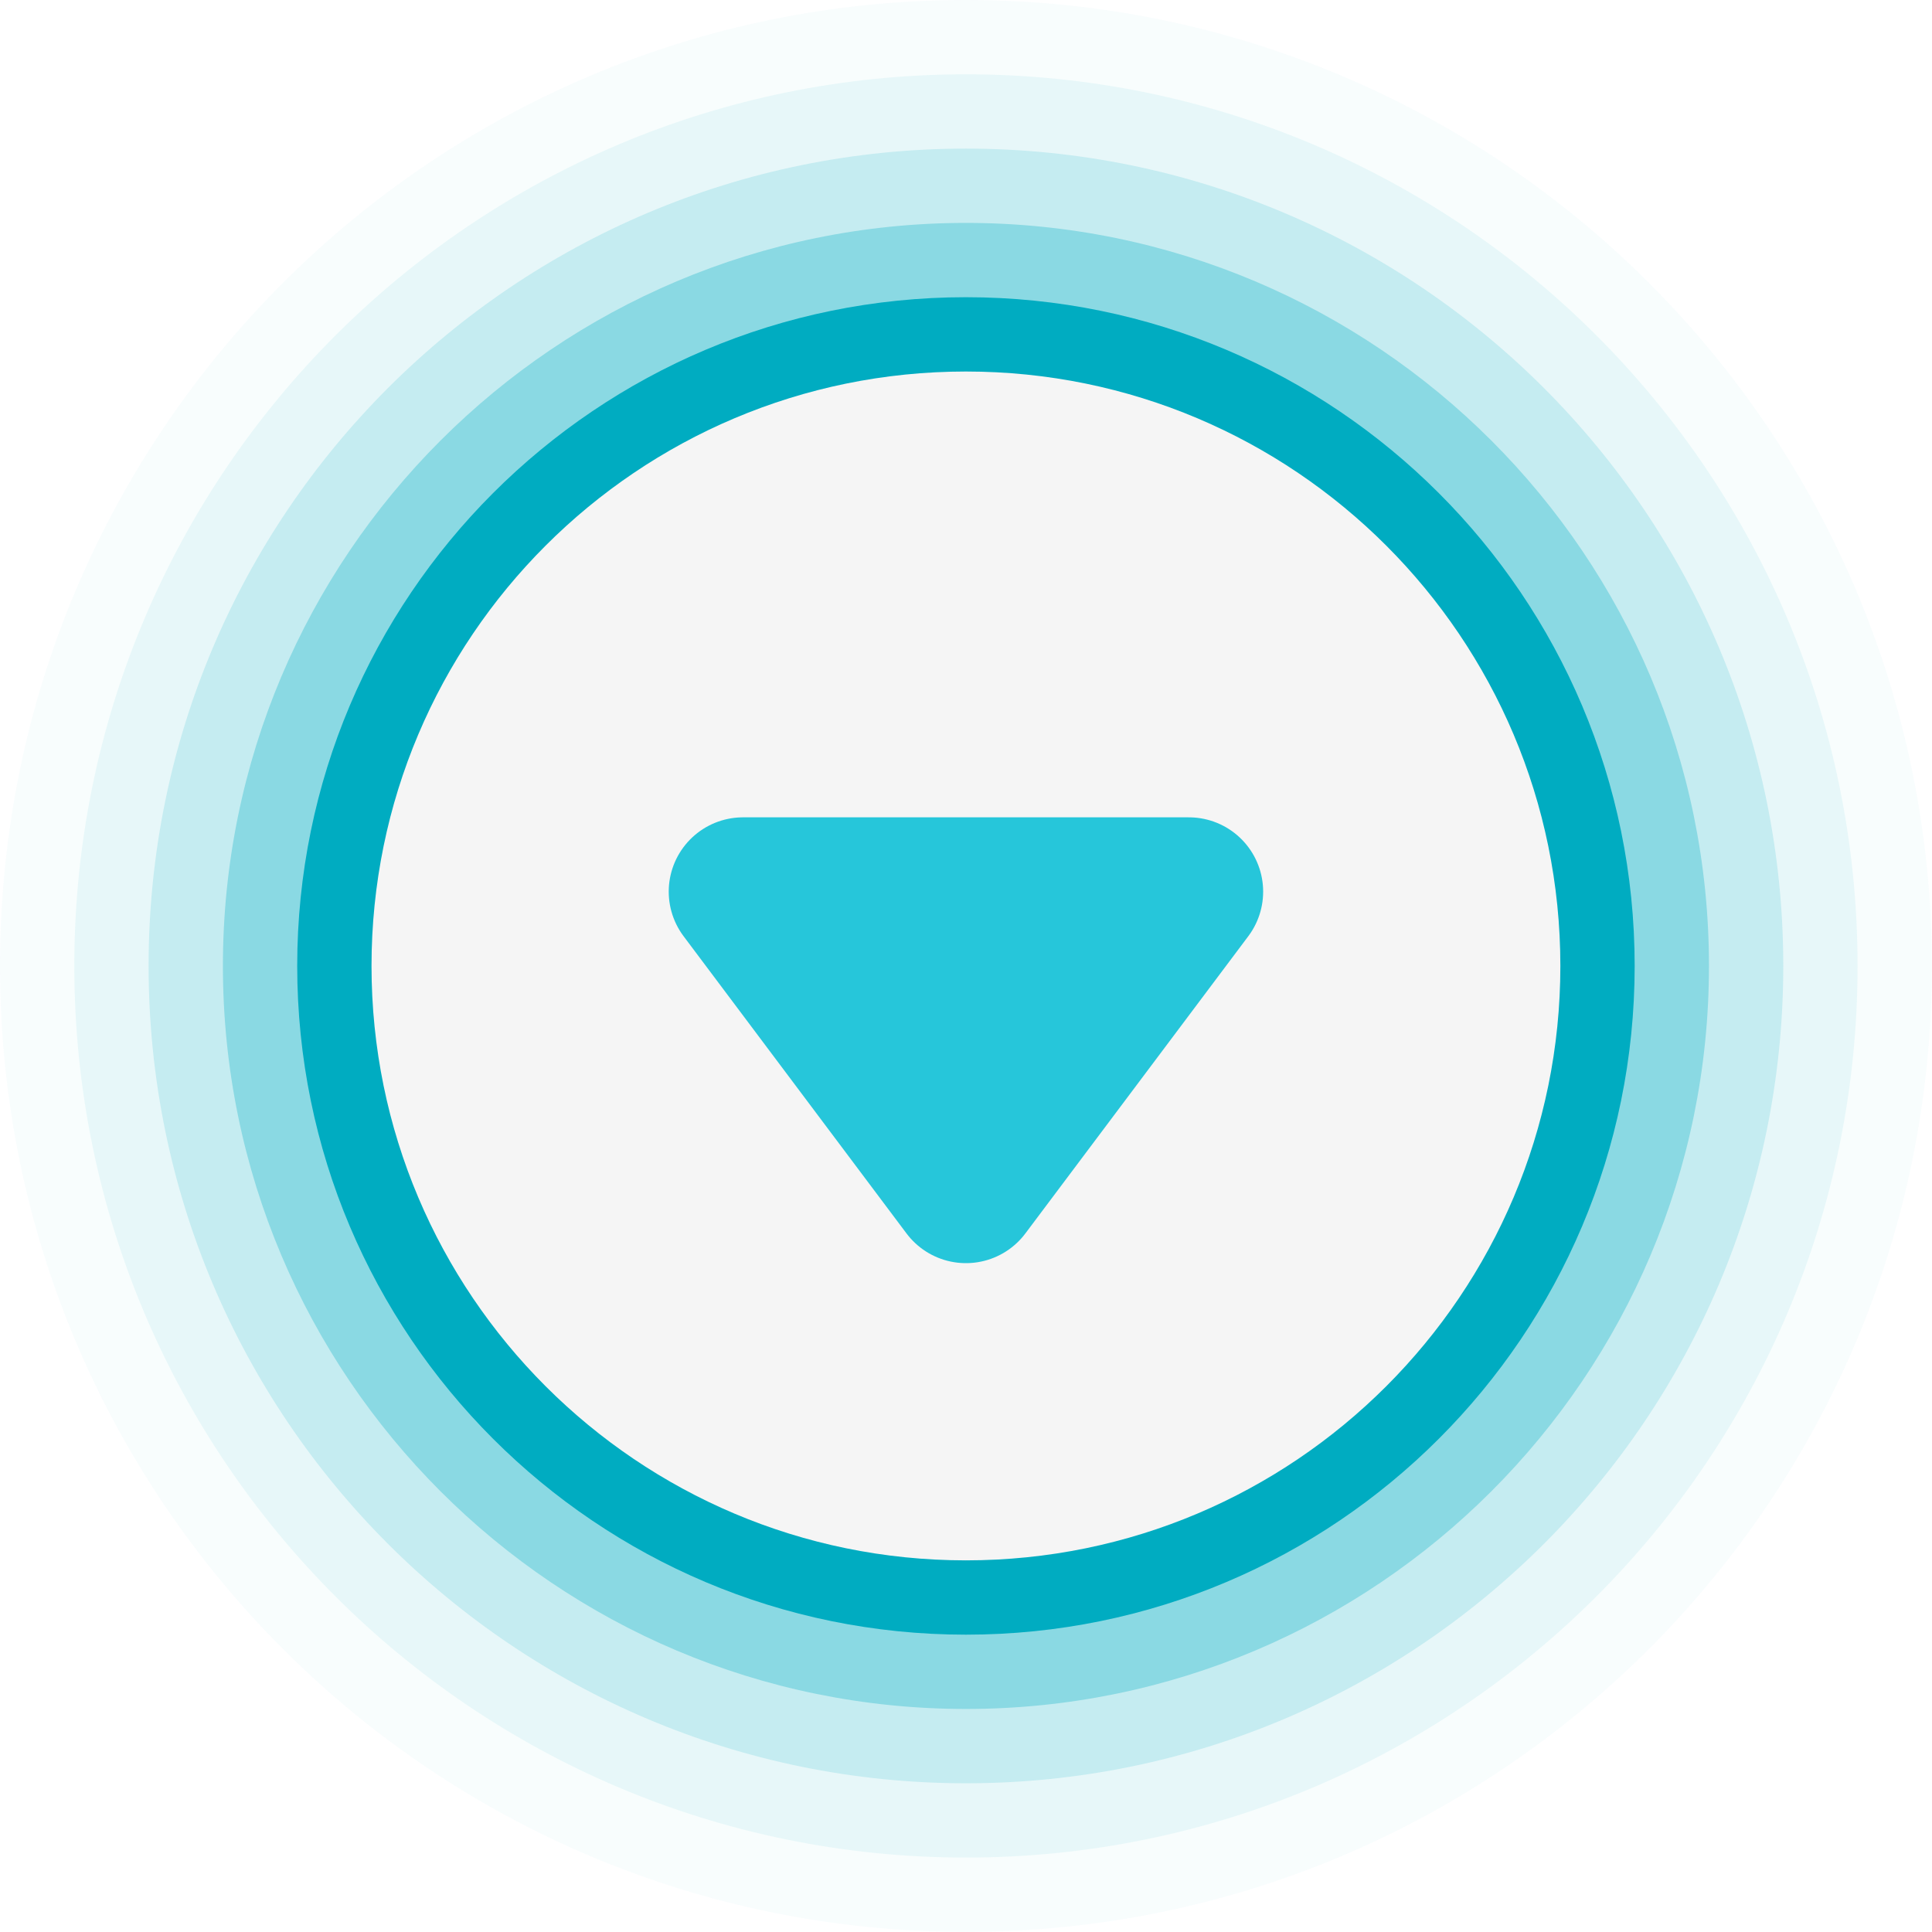
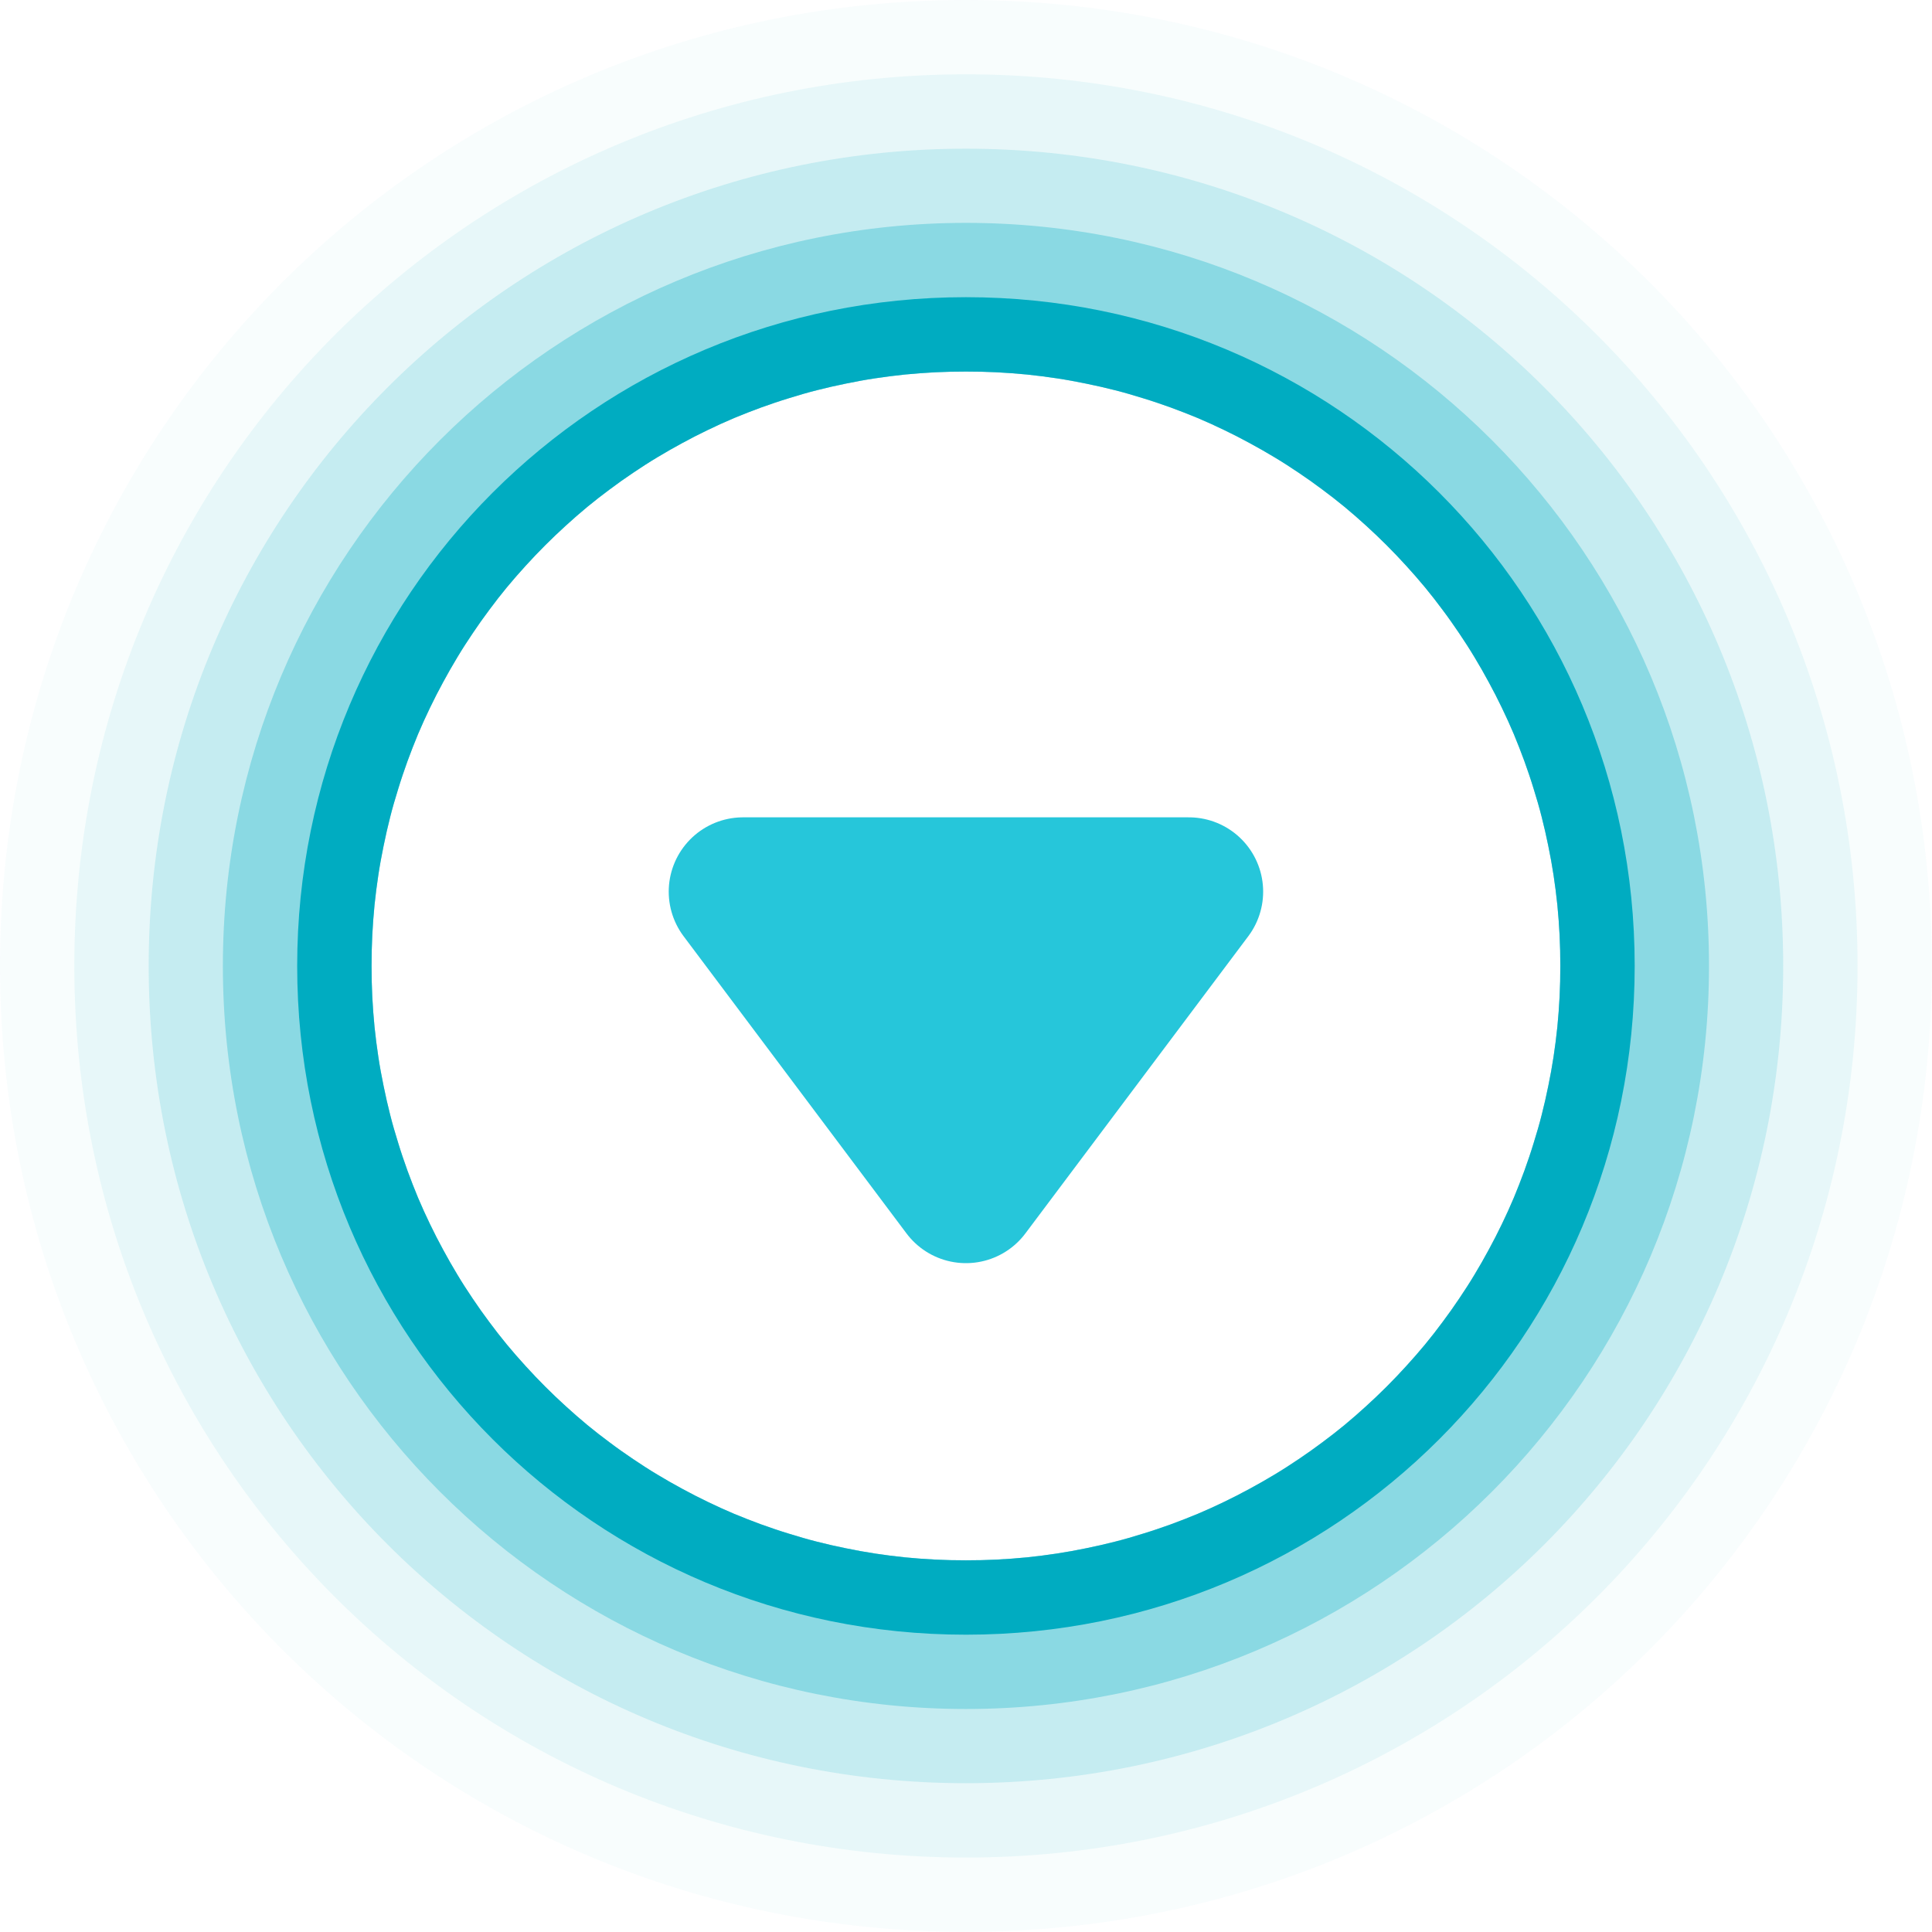
<svg xmlns="http://www.w3.org/2000/svg" width="7.938mm" height="7.938mm" viewBox="0 0 7.938 7.938" version="1.1" id="svg926">
  <defs id="defs920" />
  <g id="layer1" transform="translate(-180.4836,-84.38839)">
    <g id="hover-center" transform="matrix(0.2645833,0,0,0.2645833,180.4836,84.38839)">
      <rect style="opacity:0.7;fill:none;fill-opacity:1;stroke:none;stroke-width:1;stroke-linecap:round;stroke-linejoin:round;stroke-miterlimit:4;stroke-dasharray:none;stroke-dashoffset:0;stroke-opacity:1" id="rect1008" width="30" height="30" x="0" y="0" />
      <g id="g6425" transform="matrix(1.153846,0,0,1.153846,-2.307692,-2.307692)">
-         <rect ry="13" y="2" x="2" height="26" width="26" id="rect860" style="opacity:0.03;fill:#00acc1;fill-opacity:1;stroke:none;stroke-width:1.625;stroke-linecap:round;stroke-linejoin:round;stroke-miterlimit:4;stroke-dasharray:none;stroke-opacity:1;paint-order:stroke markers fill" />
-         <rect style="opacity:0.07;fill:#00acc1;fill-opacity:1;stroke:none;stroke-width:1.5;stroke-linecap:round;stroke-linejoin:round;stroke-miterlimit:4;stroke-dasharray:none;stroke-opacity:1;paint-order:stroke markers fill" id="rect858" width="24" height="24" x="3" y="3" ry="12" />
-         <rect ry="11" y="4" x="4" height="22" width="22" id="rect856" style="opacity:0.15;fill:#00acc1;fill-opacity:1;stroke:none;stroke-width:1.375;stroke-linecap:round;stroke-linejoin:round;stroke-miterlimit:4;stroke-dasharray:none;stroke-opacity:1;paint-order:stroke markers fill" />
-         <rect style="opacity:0.3;fill:#00acc1;fill-opacity:1;stroke:none;stroke-width:1.25;stroke-linecap:round;stroke-linejoin:round;stroke-miterlimit:4;stroke-dasharray:none;stroke-opacity:1;paint-order:stroke markers fill" id="rect854" width="20" height="20" x="5" y="5" ry="10" />
-         <rect ry="9" y="6" x="6" height="18" width="18" id="rect1006" style="opacity:1;fill:#00acc1;fill-opacity:1;stroke:none;stroke-width:1.125;stroke-linecap:round;stroke-linejoin:round;stroke-miterlimit:4;stroke-dasharray:none;stroke-opacity:1;paint-order:stroke markers fill" />
-         <rect style="opacity:1;fill:#f5f5f5;fill-opacity:1;stroke:none;stroke-width:1;stroke-linecap:round;stroke-linejoin:round;stroke-miterlimit:4;stroke-dasharray:none;stroke-opacity:1;paint-order:stroke markers fill" id="rect1010" width="16" height="16" x="7" y="7" ry="8" />
+         <path id="path1459" style="opacity:0.03;fill:#00acc1;fill-opacity:1;stroke:none;stroke-width:1.875;stroke-linecap:round;stroke-linejoin:round;stroke-miterlimit:4;stroke-dasharray:none;stroke-opacity:1;paint-order:stroke markers fill" d="M 15 0 C 6.69 0 0 6.69 0 15 C 0 23.31 6.69 30 15 30 C 23.31 30 30 23.31 30 15 C 30 6.69 23.31 0 15 0 z M 15 5.77 C 15.16 5.77 15.319 5.773 15.477 5.781 C 15.634 5.789 15.792 5.801 15.947 5.816 C 16.103 5.832 16.257 5.852 16.41 5.875 C 16.563 5.898 16.715 5.926 16.865 5.957 C 17.016 5.988 17.165 6.021 17.312 6.059 C 17.46 6.096 17.605 6.139 17.75 6.184 C 17.895 6.228 18.038 6.277 18.18 6.328 C 18.321 6.38 18.461 6.434 18.6 6.492 C 18.738 6.55 18.875 6.613 19.01 6.678 C 19.144 6.742 19.275 6.81 19.406 6.881 C 19.537 6.952 19.666 7.025 19.793 7.102 C 19.92 7.178 20.045 7.259 20.168 7.342 C 20.291 7.425 20.411 7.509 20.529 7.598 C 20.648 7.686 20.765 7.777 20.879 7.871 C 20.993 7.965 21.104 8.063 21.213 8.162 C 21.322 8.261 21.429 8.363 21.533 8.467 C 21.637 8.571 21.739 8.678 21.838 8.787 C 21.937 8.896 22.035 9.007 22.129 9.121 C 22.223 9.235 22.314 9.352 22.402 9.471 C 22.491 9.589 22.575 9.709 22.658 9.832 C 22.741 9.955 22.822 10.08 22.898 10.207 C 22.975 10.334 23.048 10.463 23.119 10.594 C 23.19 10.725 23.258 10.856 23.322 10.99 C 23.387 11.125 23.45 11.262 23.508 11.4 C 23.566 11.539 23.62 11.679 23.672 11.82 C 23.723 11.962 23.772 12.105 23.816 12.25 C 23.861 12.395 23.904 12.54 23.941 12.688 C 23.979 12.835 24.012 12.984 24.043 13.135 C 24.074 13.285 24.102 13.437 24.125 13.59 C 24.148 13.743 24.168 13.897 24.184 14.053 C 24.199 14.208 24.211 14.366 24.219 14.523 C 24.227 14.681 24.23 14.84 24.23 15 C 24.23 15.16 24.227 15.319 24.219 15.477 C 24.211 15.634 24.199 15.792 24.184 15.947 C 24.168 16.103 24.148 16.257 24.125 16.41 C 24.102 16.563 24.074 16.715 24.043 16.865 C 24.012 17.016 23.979 17.165 23.941 17.312 C 23.904 17.46 23.861 17.605 23.816 17.75 C 23.772 17.895 23.723 18.038 23.672 18.18 C 23.62 18.321 23.566 18.461 23.508 18.6 C 23.45 18.738 23.387 18.875 23.322 19.01 C 23.258 19.144 23.19 19.275 23.119 19.406 C 23.048 19.537 22.975 19.666 22.898 19.793 C 22.822 19.92 22.741 20.045 22.658 20.168 C 22.575 20.291 22.491 20.411 22.402 20.529 C 22.314 20.648 22.223 20.765 22.129 20.879 C 22.035 20.993 21.937 21.104 21.838 21.213 C 21.739 21.322 21.637 21.429 21.533 21.533 C 21.429 21.637 21.322 21.739 21.213 21.838 C 21.104 21.937 20.993 22.035 20.879 22.129 C 20.765 22.223 20.648 22.314 20.529 22.402 C 20.411 22.491 20.291 22.575 20.168 22.658 C 20.045 22.741 19.92 22.822 19.793 22.898 C 19.666 22.975 19.537 23.048 19.406 23.119 C 19.275 23.19 19.144 23.258 19.01 23.322 C 18.875 23.387 18.738 23.45 18.6 23.508 C 18.461 23.566 18.321 23.62 18.18 23.672 C 18.038 23.723 17.895 23.772 17.75 23.816 C 17.605 23.861 17.46 23.904 17.312 23.941 C 17.165 23.979 17.016 24.012 16.865 24.043 C 16.715 24.074 16.563 24.102 16.41 24.125 C 16.257 24.148 16.103 24.168 15.947 24.184 C 15.792 24.199 15.634 24.211 15.477 24.219 C 15.319 24.227 15.16 24.23 15 24.23 C 14.84 24.23 14.681 24.227 14.523 24.219 C 14.366 24.211 14.208 24.199 14.053 24.184 C 13.897 24.168 13.743 24.148 13.59 24.125 C 13.437 24.102 13.285 24.074 13.135 24.043 C 12.984 24.012 12.835 23.979 12.688 23.941 C 12.54 23.904 12.395 23.861 12.25 23.816 C 12.105 23.772 11.962 23.723 11.82 23.672 C 11.679 23.62 11.539 23.566 11.4 23.508 C 11.262 23.45 11.125 23.387 10.99 23.322 C 10.856 23.258 10.725 23.19 10.594 23.119 C 10.463 23.048 10.334 22.975 10.207 22.898 C 10.08 22.822 9.955 22.741 9.832 22.658 C 9.709 22.575 9.589 22.491 9.471 22.402 C 9.352 22.314 9.235 22.223 9.121 22.129 C 9.007 22.035 8.896 21.937 8.787 21.838 C 8.678 21.739 8.571 21.637 8.467 21.533 C 8.363 21.429 8.261 21.322 8.162 21.213 C 8.063 21.104 7.965 20.993 7.871 20.879 C 7.777 20.765 7.686 20.648 7.598 20.529 C 7.509 20.411 7.425 20.291 7.342 20.168 C 7.259 20.045 7.178 19.92 7.102 19.793 C 7.025 19.666 6.952 19.537 6.881 19.406 C 6.81 19.275 6.742 19.144 6.678 19.01 C 6.613 18.875 6.55 18.738 6.492 18.6 C 6.434 18.461 6.38 18.321 6.328 18.18 C 6.277 18.038 6.228 17.895 6.184 17.75 C 6.139 17.605 6.096 17.46 6.059 17.312 C 6.021 17.165 5.988 17.016 5.957 16.865 C 5.926 16.715 5.898 16.563 5.875 16.41 C 5.852 16.257 5.832 16.103 5.816 15.947 C 5.801 15.792 5.789 15.634 5.781 15.477 C 5.773 15.319 5.77 15.16 5.77 15 C 5.77 14.84 5.773 14.681 5.781 14.523 C 5.789 14.366 5.801 14.208 5.816 14.053 C 5.832 13.897 5.852 13.743 5.875 13.59 C 5.898 13.437 5.926 13.285 5.957 13.135 C 5.988 12.984 6.021 12.835 6.059 12.688 C 6.096 12.54 6.139 12.395 6.184 12.25 C 6.228 12.105 6.277 11.962 6.328 11.82 C 6.38 11.679 6.434 11.539 6.492 11.4 C 6.55 11.262 6.613 11.125 6.678 10.99 C 6.742 10.856 6.81 10.725 6.881 10.594 C 6.952 10.463 7.025 10.334 7.102 10.207 C 7.178 10.08 7.259 9.955 7.342 9.832 C 7.425 9.709 7.509 9.589 7.598 9.471 C 7.686 9.352 7.777 9.235 7.871 9.121 C 7.965 9.007 8.063 8.896 8.162 8.787 C 8.261 8.678 8.363 8.571 8.467 8.467 C 8.571 8.363 8.678 8.261 8.787 8.162 C 8.896 8.063 9.007 7.965 9.121 7.871 C 9.235 7.777 9.352 7.686 9.471 7.598 C 9.589 7.509 9.709 7.425 9.832 7.342 C 9.955 7.259 10.08 7.178 10.207 7.102 C 10.334 7.025 10.463 6.952 10.594 6.881 C 10.725 6.81 10.856 6.742 10.99 6.678 C 11.125 6.613 11.262 6.55 11.4 6.492 C 11.539 6.434 11.679 6.38 11.82 6.328 C 11.962 6.277 12.105 6.228 12.25 6.184 C 12.395 6.139 12.54 6.096 12.688 6.059 C 12.835 6.021 12.984 5.988 13.135 5.957 C 13.285 5.926 13.437 5.898 13.59 5.875 C 13.743 5.852 13.897 5.832 14.053 5.816 C 14.208 5.801 14.366 5.789 14.523 5.781 C 14.681 5.773 14.84 5.77 15 5.77 z " transform="matrix(0.8666666,0,0,0.8666666,2,2)" />
+         <path id="path1456" style="opacity:0.07;fill:#00acc1;fill-opacity:1;stroke:none;stroke-width:1.731;stroke-linecap:round;stroke-linejoin:round;stroke-miterlimit:4;stroke-dasharray:none;stroke-opacity:1;paint-order:stroke markers fill" d="M 15 1.154 C 7.329 1.154 1.154 7.329 1.154 15 C 1.154 22.671 7.329 28.846 15 28.846 C 22.671 28.846 28.846 22.671 28.846 15 C 28.846 7.329 22.671 1.154 15 1.154 z M 15 5.77 C 15.16 5.77 15.319 5.773 15.477 5.781 C 15.634 5.789 15.792 5.801 15.947 5.816 C 16.103 5.832 16.257 5.852 16.41 5.875 C 16.563 5.898 16.715 5.926 16.865 5.957 C 17.016 5.988 17.165 6.021 17.312 6.059 C 17.46 6.096 17.605 6.139 17.75 6.184 C 17.895 6.228 18.038 6.277 18.18 6.328 C 18.321 6.38 18.461 6.434 18.6 6.492 C 18.738 6.55 18.875 6.613 19.01 6.678 C 19.144 6.742 19.275 6.81 19.406 6.881 C 19.537 6.952 19.666 7.025 19.793 7.102 C 19.92 7.178 20.045 7.259 20.168 7.342 C 20.291 7.425 20.411 7.509 20.529 7.598 C 20.648 7.686 20.765 7.777 20.879 7.871 C 20.993 7.965 21.104 8.063 21.213 8.162 C 21.322 8.261 21.429 8.363 21.533 8.467 C 21.637 8.571 21.739 8.678 21.838 8.787 C 21.937 8.896 22.035 9.007 22.129 9.121 C 22.223 9.235 22.314 9.352 22.402 9.471 C 22.491 9.589 22.575 9.709 22.658 9.832 C 22.741 9.955 22.822 10.08 22.898 10.207 C 22.975 10.334 23.048 10.463 23.119 10.594 C 23.19 10.725 23.258 10.856 23.322 10.99 C 23.387 11.125 23.45 11.262 23.508 11.4 C 23.566 11.539 23.62 11.679 23.672 11.82 C 23.723 11.962 23.772 12.105 23.816 12.25 C 23.861 12.395 23.904 12.54 23.941 12.688 C 23.979 12.835 24.012 12.984 24.043 13.135 C 24.074 13.285 24.102 13.437 24.125 13.59 C 24.148 13.743 24.168 13.897 24.184 14.053 C 24.199 14.208 24.211 14.366 24.219 14.523 C 24.227 14.681 24.23 14.84 24.23 15 C 24.23 15.16 24.227 15.319 24.219 15.477 C 24.211 15.634 24.199 15.792 24.184 15.947 C 24.168 16.103 24.148 16.257 24.125 16.41 C 24.102 16.563 24.074 16.715 24.043 16.865 C 24.012 17.016 23.979 17.165 23.941 17.312 C 23.904 17.46 23.861 17.605 23.816 17.75 C 23.772 17.895 23.723 18.038 23.672 18.18 C 23.62 18.321 23.566 18.461 23.508 18.6 C 23.45 18.738 23.387 18.875 23.322 19.01 C 23.258 19.144 23.19 19.275 23.119 19.406 C 23.048 19.537 22.975 19.666 22.898 19.793 C 22.822 19.92 22.741 20.045 22.658 20.168 C 22.575 20.291 22.491 20.411 22.402 20.529 C 22.314 20.648 22.223 20.765 22.129 20.879 C 22.035 20.993 21.937 21.104 21.838 21.213 C 21.739 21.322 21.637 21.429 21.533 21.533 C 21.429 21.637 21.322 21.739 21.213 21.838 C 21.104 21.937 20.993 22.035 20.879 22.129 C 20.765 22.223 20.648 22.314 20.529 22.402 C 20.411 22.491 20.291 22.575 20.168 22.658 C 20.045 22.741 19.92 22.822 19.793 22.898 C 19.666 22.975 19.537 23.048 19.406 23.119 C 19.275 23.19 19.144 23.258 19.01 23.322 C 18.875 23.387 18.738 23.45 18.6 23.508 C 18.461 23.566 18.321 23.62 18.18 23.672 C 18.038 23.723 17.895 23.772 17.75 23.816 C 17.605 23.861 17.46 23.904 17.312 23.941 C 17.165 23.979 17.016 24.012 16.865 24.043 C 16.715 24.074 16.563 24.102 16.41 24.125 C 16.257 24.148 16.103 24.168 15.947 24.184 C 15.792 24.199 15.634 24.211 15.477 24.219 C 15.319 24.227 15.16 24.23 15 24.23 C 14.84 24.23 14.681 24.227 14.523 24.219 C 14.366 24.211 14.208 24.199 14.053 24.184 C 13.897 24.168 13.743 24.148 13.59 24.125 C 13.437 24.102 13.285 24.074 13.135 24.043 C 12.984 24.012 12.835 23.979 12.688 23.941 C 12.54 23.904 12.395 23.861 12.25 23.816 C 12.105 23.772 11.962 23.723 11.82 23.672 C 11.679 23.62 11.539 23.566 11.4 23.508 C 11.262 23.45 11.125 23.387 10.99 23.322 C 10.856 23.258 10.725 23.19 10.594 23.119 C 10.463 23.048 10.334 22.975 10.207 22.898 C 10.08 22.822 9.955 22.741 9.832 22.658 C 9.709 22.575 9.589 22.491 9.471 22.402 C 9.352 22.314 9.235 22.223 9.121 22.129 C 9.007 22.035 8.896 21.937 8.787 21.838 C 8.678 21.739 8.571 21.637 8.467 21.533 C 8.363 21.429 8.261 21.322 8.162 21.213 C 8.063 21.104 7.965 20.993 7.871 20.879 C 7.777 20.765 7.686 20.648 7.598 20.529 C 7.509 20.411 7.425 20.291 7.342 20.168 C 7.259 20.045 7.178 19.92 7.102 19.793 C 7.025 19.666 6.952 19.537 6.881 19.406 C 6.81 19.275 6.742 19.144 6.678 19.01 C 6.613 18.875 6.55 18.738 6.492 18.6 C 6.434 18.461 6.38 18.321 6.328 18.18 C 6.277 18.038 6.228 17.895 6.184 17.75 C 6.139 17.605 6.096 17.46 6.059 17.312 C 6.021 17.165 5.988 17.016 5.957 16.865 C 5.926 16.715 5.898 16.563 5.875 16.41 C 5.852 16.257 5.832 16.103 5.816 15.947 C 5.801 15.792 5.789 15.634 5.781 15.477 C 5.773 15.319 5.77 15.16 5.77 15 C 5.77 14.84 5.773 14.681 5.781 14.523 C 5.789 14.366 5.801 14.208 5.816 14.053 C 5.832 13.897 5.852 13.743 5.875 13.59 C 5.898 13.437 5.926 13.285 5.957 13.135 C 5.988 12.984 6.021 12.835 6.059 12.688 C 6.096 12.54 6.139 12.395 6.184 12.25 C 6.228 12.105 6.277 11.962 6.328 11.82 C 6.38 11.679 6.434 11.539 6.492 11.4 C 6.55 11.262 6.613 11.125 6.678 10.99 C 6.742 10.856 6.81 10.725 6.881 10.594 C 6.952 10.463 7.025 10.334 7.102 10.207 C 7.178 10.08 7.259 9.955 7.342 9.832 C 7.425 9.709 7.509 9.589 7.598 9.471 C 7.686 9.352 7.777 9.235 7.871 9.121 C 7.965 9.007 8.063 8.896 8.162 8.787 C 8.261 8.678 8.363 8.571 8.467 8.467 C 8.571 8.363 8.678 8.261 8.787 8.162 C 8.896 8.063 9.007 7.965 9.121 7.871 C 9.235 7.777 9.352 7.686 9.471 7.598 C 9.589 7.509 9.709 7.425 9.832 7.342 C 9.955 7.259 10.08 7.178 10.207 7.102 C 10.334 7.025 10.463 6.952 10.594 6.881 C 10.725 6.81 10.856 6.742 10.99 6.678 C 11.125 6.613 11.262 6.55 11.4 6.492 C 11.539 6.434 11.679 6.38 11.82 6.328 C 11.962 6.277 12.105 6.228 12.25 6.184 C 12.395 6.139 12.54 6.096 12.688 6.059 C 12.835 6.021 12.984 5.988 13.135 5.957 C 13.285 5.926 13.437 5.898 13.59 5.875 C 13.743 5.852 13.897 5.832 14.053 5.816 C 14.208 5.801 14.366 5.789 14.523 5.781 C 14.681 5.773 14.84 5.77 15 5.77 z " transform="matrix(0.8666666,0,0,0.8666666,2,2)" />
+         <path id="path1453" style="opacity:0.15;fill:#00acc1;fill-opacity:1;stroke:none;stroke-width:1.587;stroke-linecap:round;stroke-linejoin:round;stroke-miterlimit:4;stroke-dasharray:none;stroke-opacity:1;paint-order:stroke markers fill" d="M 15 2.309 C 7.968 2.309 2.309 7.968 2.309 15 C 2.309 22.032 7.968 27.691 15 27.691 C 22.032 27.691 27.691 22.032 27.691 15 C 27.691 7.968 22.032 2.309 15 2.309 z M 15 5.77 C 15.16 5.77 15.319 5.773 15.477 5.781 C 15.634 5.789 15.792 5.801 15.947 5.816 C 16.103 5.832 16.257 5.852 16.41 5.875 C 16.563 5.898 16.715 5.926 16.865 5.957 C 17.016 5.988 17.165 6.021 17.312 6.059 C 17.46 6.096 17.605 6.139 17.75 6.184 C 17.895 6.228 18.038 6.277 18.18 6.328 C 18.321 6.38 18.461 6.434 18.6 6.492 C 18.738 6.55 18.875 6.613 19.01 6.678 C 19.144 6.742 19.275 6.81 19.406 6.881 C 19.537 6.952 19.666 7.025 19.793 7.102 C 19.92 7.178 20.045 7.259 20.168 7.342 C 20.291 7.425 20.411 7.509 20.529 7.598 C 20.648 7.686 20.765 7.777 20.879 7.871 C 20.993 7.965 21.104 8.063 21.213 8.162 C 21.322 8.261 21.429 8.363 21.533 8.467 C 21.637 8.571 21.739 8.678 21.838 8.787 C 21.937 8.896 22.035 9.007 22.129 9.121 C 22.223 9.235 22.314 9.352 22.402 9.471 C 22.491 9.589 22.575 9.709 22.658 9.832 C 22.741 9.955 22.822 10.08 22.898 10.207 C 22.975 10.334 23.048 10.463 23.119 10.594 C 23.19 10.725 23.258 10.856 23.322 10.99 C 23.387 11.125 23.45 11.262 23.508 11.4 C 23.566 11.539 23.62 11.679 23.672 11.82 C 23.723 11.962 23.772 12.105 23.816 12.25 C 23.861 12.395 23.904 12.54 23.941 12.688 C 23.979 12.835 24.012 12.984 24.043 13.135 C 24.074 13.285 24.102 13.437 24.125 13.59 C 24.148 13.743 24.168 13.897 24.184 14.053 C 24.199 14.208 24.211 14.366 24.219 14.523 C 24.227 14.681 24.23 14.84 24.23 15 C 24.23 15.16 24.227 15.319 24.219 15.477 C 24.211 15.634 24.199 15.792 24.184 15.947 C 24.168 16.103 24.148 16.257 24.125 16.41 C 24.102 16.563 24.074 16.715 24.043 16.865 C 24.012 17.016 23.979 17.165 23.941 17.312 C 23.904 17.46 23.861 17.605 23.816 17.75 C 23.772 17.895 23.723 18.038 23.672 18.18 C 23.62 18.321 23.566 18.461 23.508 18.6 C 23.45 18.738 23.387 18.875 23.322 19.01 C 23.258 19.144 23.19 19.275 23.119 19.406 C 23.048 19.537 22.975 19.666 22.898 19.793 C 22.822 19.92 22.741 20.045 22.658 20.168 C 22.575 20.291 22.491 20.411 22.402 20.529 C 22.314 20.648 22.223 20.765 22.129 20.879 C 22.035 20.993 21.937 21.104 21.838 21.213 C 21.739 21.322 21.637 21.429 21.533 21.533 C 21.429 21.637 21.322 21.739 21.213 21.838 C 21.104 21.937 20.993 22.035 20.879 22.129 C 20.765 22.223 20.648 22.314 20.529 22.402 C 20.411 22.491 20.291 22.575 20.168 22.658 C 20.045 22.741 19.92 22.822 19.793 22.898 C 19.666 22.975 19.537 23.048 19.406 23.119 C 19.275 23.19 19.144 23.258 19.01 23.322 C 18.875 23.387 18.738 23.45 18.6 23.508 C 18.461 23.566 18.321 23.62 18.18 23.672 C 18.038 23.723 17.895 23.772 17.75 23.816 C 17.605 23.861 17.46 23.904 17.312 23.941 C 17.165 23.979 17.016 24.012 16.865 24.043 C 16.715 24.074 16.563 24.102 16.41 24.125 C 16.257 24.148 16.103 24.168 15.947 24.184 C 15.792 24.199 15.634 24.211 15.477 24.219 C 15.319 24.227 15.16 24.23 15 24.23 C 14.84 24.23 14.681 24.227 14.523 24.219 C 14.366 24.211 14.208 24.199 14.053 24.184 C 13.897 24.168 13.743 24.148 13.59 24.125 C 13.437 24.102 13.285 24.074 13.135 24.043 C 12.984 24.012 12.835 23.979 12.688 23.941 C 12.54 23.904 12.395 23.861 12.25 23.816 C 12.105 23.772 11.962 23.723 11.82 23.672 C 11.679 23.62 11.539 23.566 11.4 23.508 C 11.262 23.45 11.125 23.387 10.99 23.322 C 10.856 23.258 10.725 23.19 10.594 23.119 C 10.463 23.048 10.334 22.975 10.207 22.898 C 10.08 22.822 9.955 22.741 9.832 22.658 C 9.709 22.575 9.589 22.491 9.471 22.402 C 9.352 22.314 9.235 22.223 9.121 22.129 C 9.007 22.035 8.896 21.937 8.787 21.838 C 8.678 21.739 8.571 21.637 8.467 21.533 C 8.363 21.429 8.261 21.322 8.162 21.213 C 8.063 21.104 7.965 20.993 7.871 20.879 C 7.777 20.765 7.686 20.648 7.598 20.529 C 7.509 20.411 7.425 20.291 7.342 20.168 C 7.259 20.045 7.178 19.92 7.102 19.793 C 7.025 19.666 6.952 19.537 6.881 19.406 C 6.81 19.275 6.742 19.144 6.678 19.01 C 6.613 18.875 6.55 18.738 6.492 18.6 C 6.434 18.461 6.38 18.321 6.328 18.18 C 6.277 18.038 6.228 17.895 6.184 17.75 C 6.139 17.605 6.096 17.46 6.059 17.312 C 6.021 17.165 5.988 17.016 5.957 16.865 C 5.926 16.715 5.898 16.563 5.875 16.41 C 5.852 16.257 5.832 16.103 5.816 15.947 C 5.801 15.792 5.789 15.634 5.781 15.477 C 5.773 15.319 5.77 15.16 5.77 15 C 5.77 14.84 5.773 14.681 5.781 14.523 C 5.789 14.366 5.801 14.208 5.816 14.053 C 5.832 13.897 5.852 13.743 5.875 13.59 C 5.898 13.437 5.926 13.285 5.957 13.135 C 5.988 12.984 6.021 12.835 6.059 12.688 C 6.096 12.54 6.139 12.395 6.184 12.25 C 6.228 12.105 6.277 11.962 6.328 11.82 C 6.38 11.679 6.434 11.539 6.492 11.4 C 6.55 11.262 6.613 11.125 6.678 10.99 C 6.742 10.856 6.81 10.725 6.881 10.594 C 6.952 10.463 7.025 10.334 7.102 10.207 C 7.178 10.08 7.259 9.955 7.342 9.832 C 7.425 9.709 7.509 9.589 7.598 9.471 C 7.686 9.352 7.777 9.235 7.871 9.121 C 7.965 9.007 8.063 8.896 8.162 8.787 C 8.261 8.678 8.363 8.571 8.467 8.467 C 8.571 8.363 8.678 8.261 8.787 8.162 C 8.896 8.063 9.007 7.965 9.121 7.871 C 9.235 7.777 9.352 7.686 9.471 7.598 C 9.589 7.509 9.709 7.425 9.832 7.342 C 9.955 7.259 10.08 7.178 10.207 7.102 C 10.334 7.025 10.463 6.952 10.594 6.881 C 10.725 6.81 10.856 6.742 10.99 6.678 C 11.125 6.613 11.262 6.55 11.4 6.492 C 11.539 6.434 11.679 6.38 11.82 6.328 C 11.962 6.277 12.105 6.228 12.25 6.184 C 12.395 6.139 12.54 6.096 12.688 6.059 C 12.835 6.021 12.984 5.988 13.135 5.957 C 13.285 5.926 13.437 5.898 13.59 5.875 C 13.743 5.852 13.897 5.832 14.053 5.816 C 14.208 5.801 14.366 5.789 14.523 5.781 C 14.681 5.773 14.84 5.77 15 5.77 z " transform="matrix(0.8666666,0,0,0.8666666,2,2)" />
+         <path id="path1450" style="opacity:0.3;fill:#00acc1;fill-opacity:1;stroke:none;stroke-width:1.442;stroke-linecap:round;stroke-linejoin:round;stroke-miterlimit:4;stroke-dasharray:none;stroke-opacity:1;paint-order:stroke markers fill" d="M 15 3.461 C 8.608 3.461 3.461 8.608 3.461 15 C 3.461 21.392 8.608 26.539 15 26.539 C 21.392 26.539 26.539 21.392 26.539 15 C 26.539 8.608 21.392 3.461 15 3.461 z M 15 5.77 C 15.16 5.77 15.319 5.773 15.477 5.781 C 15.634 5.789 15.792 5.801 15.947 5.816 C 16.103 5.832 16.257 5.852 16.41 5.875 C 16.563 5.898 16.715 5.926 16.865 5.957 C 17.016 5.988 17.165 6.021 17.312 6.059 C 17.46 6.096 17.605 6.139 17.75 6.184 C 17.895 6.228 18.038 6.277 18.18 6.328 C 18.321 6.38 18.461 6.434 18.6 6.492 C 18.738 6.55 18.875 6.613 19.01 6.678 C 19.144 6.742 19.275 6.81 19.406 6.881 C 19.537 6.952 19.666 7.025 19.793 7.102 C 19.92 7.178 20.045 7.259 20.168 7.342 C 20.291 7.425 20.411 7.509 20.529 7.598 C 20.648 7.686 20.765 7.777 20.879 7.871 C 20.993 7.965 21.104 8.063 21.213 8.162 C 21.322 8.261 21.429 8.363 21.533 8.467 C 21.637 8.571 21.739 8.678 21.838 8.787 C 21.937 8.896 22.035 9.007 22.129 9.121 C 22.223 9.235 22.314 9.352 22.402 9.471 C 22.491 9.589 22.575 9.709 22.658 9.832 C 22.741 9.955 22.822 10.08 22.898 10.207 C 22.975 10.334 23.048 10.463 23.119 10.594 C 23.19 10.725 23.258 10.856 23.322 10.99 C 23.387 11.125 23.45 11.262 23.508 11.4 C 23.566 11.539 23.62 11.679 23.672 11.82 C 23.723 11.962 23.772 12.105 23.816 12.25 C 23.861 12.395 23.904 12.54 23.941 12.688 C 23.979 12.835 24.012 12.984 24.043 13.135 C 24.074 13.285 24.102 13.437 24.125 13.59 C 24.148 13.743 24.168 13.897 24.184 14.053 C 24.199 14.208 24.211 14.366 24.219 14.523 C 24.227 14.681 24.23 14.84 24.23 15 C 24.23 15.16 24.227 15.319 24.219 15.477 C 24.211 15.634 24.199 15.792 24.184 15.947 C 24.168 16.103 24.148 16.257 24.125 16.41 C 24.102 16.563 24.074 16.715 24.043 16.865 C 24.012 17.016 23.979 17.165 23.941 17.312 C 23.904 17.46 23.861 17.605 23.816 17.75 C 23.772 17.895 23.723 18.038 23.672 18.18 C 23.62 18.321 23.566 18.461 23.508 18.6 C 23.45 18.738 23.387 18.875 23.322 19.01 C 23.258 19.144 23.19 19.275 23.119 19.406 C 23.048 19.537 22.975 19.666 22.898 19.793 C 22.822 19.92 22.741 20.045 22.658 20.168 C 22.575 20.291 22.491 20.411 22.402 20.529 C 22.314 20.648 22.223 20.765 22.129 20.879 C 22.035 20.993 21.937 21.104 21.838 21.213 C 21.739 21.322 21.637 21.429 21.533 21.533 C 21.429 21.637 21.322 21.739 21.213 21.838 C 21.104 21.937 20.993 22.035 20.879 22.129 C 20.765 22.223 20.648 22.314 20.529 22.402 C 20.411 22.491 20.291 22.575 20.168 22.658 C 20.045 22.741 19.92 22.822 19.793 22.898 C 19.666 22.975 19.537 23.048 19.406 23.119 C 19.275 23.19 19.144 23.258 19.01 23.322 C 18.875 23.387 18.738 23.45 18.6 23.508 C 18.461 23.566 18.321 23.62 18.18 23.672 C 18.038 23.723 17.895 23.772 17.75 23.816 C 17.605 23.861 17.46 23.904 17.312 23.941 C 17.165 23.979 17.016 24.012 16.865 24.043 C 16.715 24.074 16.563 24.102 16.41 24.125 C 16.257 24.148 16.103 24.168 15.947 24.184 C 15.792 24.199 15.634 24.211 15.477 24.219 C 15.319 24.227 15.16 24.23 15 24.23 C 14.84 24.23 14.681 24.227 14.523 24.219 C 14.366 24.211 14.208 24.199 14.053 24.184 C 13.897 24.168 13.743 24.148 13.59 24.125 C 13.437 24.102 13.285 24.074 13.135 24.043 C 12.984 24.012 12.835 23.979 12.688 23.941 C 12.54 23.904 12.395 23.861 12.25 23.816 C 12.105 23.772 11.962 23.723 11.82 23.672 C 11.679 23.62 11.539 23.566 11.4 23.508 C 11.262 23.45 11.125 23.387 10.99 23.322 C 10.856 23.258 10.725 23.19 10.594 23.119 C 10.463 23.048 10.334 22.975 10.207 22.898 C 10.08 22.822 9.955 22.741 9.832 22.658 C 9.709 22.575 9.589 22.491 9.471 22.402 C 9.352 22.314 9.235 22.223 9.121 22.129 C 9.007 22.035 8.896 21.937 8.787 21.838 C 8.678 21.739 8.571 21.637 8.467 21.533 C 8.363 21.429 8.261 21.322 8.162 21.213 C 8.063 21.104 7.965 20.993 7.871 20.879 C 7.777 20.765 7.686 20.648 7.598 20.529 C 7.509 20.411 7.425 20.291 7.342 20.168 C 7.259 20.045 7.178 19.92 7.102 19.793 C 7.025 19.666 6.952 19.537 6.881 19.406 C 6.81 19.275 6.742 19.144 6.678 19.01 C 6.613 18.875 6.55 18.738 6.492 18.6 C 6.434 18.461 6.38 18.321 6.328 18.18 C 6.277 18.038 6.228 17.895 6.184 17.75 C 6.139 17.605 6.096 17.46 6.059 17.312 C 6.021 17.165 5.988 17.016 5.957 16.865 C 5.926 16.715 5.898 16.563 5.875 16.41 C 5.852 16.257 5.832 16.103 5.816 15.947 C 5.801 15.792 5.789 15.634 5.781 15.477 C 5.773 15.319 5.77 15.16 5.77 15 C 5.77 14.84 5.773 14.681 5.781 14.523 C 5.789 14.366 5.801 14.208 5.816 14.053 C 5.832 13.897 5.852 13.743 5.875 13.59 C 5.898 13.437 5.926 13.285 5.957 13.135 C 5.988 12.984 6.021 12.835 6.059 12.688 C 6.096 12.54 6.139 12.395 6.184 12.25 C 6.228 12.105 6.277 11.962 6.328 11.82 C 6.38 11.679 6.434 11.539 6.492 11.4 C 6.55 11.262 6.613 11.125 6.678 10.99 C 6.742 10.856 6.81 10.725 6.881 10.594 C 6.952 10.463 7.025 10.334 7.102 10.207 C 7.178 10.08 7.259 9.955 7.342 9.832 C 7.425 9.709 7.509 9.589 7.598 9.471 C 7.686 9.352 7.777 9.235 7.871 9.121 C 7.965 9.007 8.063 8.896 8.162 8.787 C 8.261 8.678 8.363 8.571 8.467 8.467 C 8.571 8.363 8.678 8.261 8.787 8.162 C 8.896 8.063 9.007 7.965 9.121 7.871 C 9.235 7.777 9.352 7.686 9.471 7.598 C 9.589 7.509 9.709 7.425 9.832 7.342 C 9.955 7.259 10.08 7.178 10.207 7.102 C 10.334 7.025 10.463 6.952 10.594 6.881 C 10.725 6.81 10.856 6.742 10.99 6.678 C 11.125 6.613 11.262 6.55 11.4 6.492 C 11.539 6.434 11.679 6.38 11.82 6.328 C 11.962 6.277 12.105 6.228 12.25 6.184 C 12.395 6.139 12.54 6.096 12.688 6.059 C 12.835 6.021 12.984 5.988 13.135 5.957 C 13.285 5.926 13.437 5.898 13.59 5.875 C 13.743 5.852 13.897 5.832 14.053 5.816 C 14.208 5.801 14.366 5.789 14.523 5.781 C 14.681 5.773 14.84 5.77 15 5.77 z " transform="matrix(0.8666666,0,0,0.8666666,2,2)" />
+         <path id="path1447" style="opacity:1;fill:#00acc1;fill-opacity:1;stroke:none;stroke-width:1.298;stroke-linecap:round;stroke-linejoin:round;stroke-miterlimit:4;stroke-dasharray:none;stroke-opacity:1;paint-order:stroke markers fill" d="M 15 4.615 C 9.247 4.615 4.615 9.247 4.615 15 C 4.615 20.753 9.247 25.385 15 25.385 C 20.753 25.385 25.385 20.753 25.385 15 C 25.385 9.247 20.753 4.615 15 4.615 z M 15 5.77 C 15.16 5.77 15.319 5.773 15.477 5.781 C 15.634 5.789 15.792 5.801 15.947 5.816 C 16.103 5.832 16.257 5.852 16.41 5.875 C 16.563 5.898 16.715 5.926 16.865 5.957 C 17.016 5.988 17.165 6.021 17.312 6.059 C 17.46 6.096 17.605 6.139 17.75 6.184 C 17.895 6.228 18.038 6.277 18.18 6.328 C 18.321 6.38 18.461 6.434 18.6 6.492 C 18.738 6.55 18.875 6.613 19.01 6.678 C 19.144 6.742 19.275 6.81 19.406 6.881 C 19.537 6.952 19.666 7.025 19.793 7.102 C 19.92 7.178 20.045 7.259 20.168 7.342 C 20.291 7.425 20.411 7.509 20.529 7.598 C 20.648 7.686 20.765 7.777 20.879 7.871 C 20.993 7.965 21.104 8.063 21.213 8.162 C 21.322 8.261 21.429 8.363 21.533 8.467 C 21.637 8.571 21.739 8.678 21.838 8.787 C 21.937 8.896 22.035 9.007 22.129 9.121 C 22.223 9.235 22.314 9.352 22.402 9.471 C 22.491 9.589 22.575 9.709 22.658 9.832 C 22.741 9.955 22.822 10.08 22.898 10.207 C 22.975 10.334 23.048 10.463 23.119 10.594 C 23.19 10.725 23.258 10.856 23.322 10.99 C 23.387 11.125 23.45 11.262 23.508 11.4 C 23.566 11.539 23.62 11.679 23.672 11.82 C 23.723 11.962 23.772 12.105 23.816 12.25 C 23.861 12.395 23.904 12.54 23.941 12.688 C 23.979 12.835 24.012 12.984 24.043 13.135 C 24.074 13.285 24.102 13.437 24.125 13.59 C 24.148 13.743 24.168 13.897 24.184 14.053 C 24.199 14.208 24.211 14.366 24.219 14.523 C 24.227 14.681 24.23 14.84 24.23 15 C 24.23 15.16 24.227 15.319 24.219 15.477 C 24.211 15.634 24.199 15.792 24.184 15.947 C 24.168 16.103 24.148 16.257 24.125 16.41 C 24.102 16.563 24.074 16.715 24.043 16.865 C 24.012 17.016 23.979 17.165 23.941 17.312 C 23.904 17.46 23.861 17.605 23.816 17.75 C 23.772 17.895 23.723 18.038 23.672 18.18 C 23.62 18.321 23.566 18.461 23.508 18.6 C 23.45 18.738 23.387 18.875 23.322 19.01 C 23.258 19.144 23.19 19.275 23.119 19.406 C 23.048 19.537 22.975 19.666 22.898 19.793 C 22.822 19.92 22.741 20.045 22.658 20.168 C 22.575 20.291 22.491 20.411 22.402 20.529 C 22.314 20.648 22.223 20.765 22.129 20.879 C 22.035 20.993 21.937 21.104 21.838 21.213 C 21.739 21.322 21.637 21.429 21.533 21.533 C 21.429 21.637 21.322 21.739 21.213 21.838 C 21.104 21.937 20.993 22.035 20.879 22.129 C 20.765 22.223 20.648 22.314 20.529 22.402 C 20.411 22.491 20.291 22.575 20.168 22.658 C 20.045 22.741 19.92 22.822 19.793 22.898 C 19.666 22.975 19.537 23.048 19.406 23.119 C 19.275 23.19 19.144 23.258 19.01 23.322 C 18.875 23.387 18.738 23.45 18.6 23.508 C 18.461 23.566 18.321 23.62 18.18 23.672 C 18.038 23.723 17.895 23.772 17.75 23.816 C 17.605 23.861 17.46 23.904 17.312 23.941 C 17.165 23.979 17.016 24.012 16.865 24.043 C 16.715 24.074 16.563 24.102 16.41 24.125 C 16.257 24.148 16.103 24.168 15.947 24.184 C 15.792 24.199 15.634 24.211 15.477 24.219 C 15.319 24.227 15.16 24.23 15 24.23 C 14.84 24.23 14.681 24.227 14.523 24.219 C 14.366 24.211 14.208 24.199 14.053 24.184 C 13.897 24.168 13.743 24.148 13.59 24.125 C 13.437 24.102 13.285 24.074 13.135 24.043 C 12.984 24.012 12.835 23.979 12.688 23.941 C 12.54 23.904 12.395 23.861 12.25 23.816 C 12.105 23.772 11.962 23.723 11.82 23.672 C 11.679 23.62 11.539 23.566 11.4 23.508 C 11.262 23.45 11.125 23.387 10.99 23.322 C 10.856 23.258 10.725 23.19 10.594 23.119 C 10.463 23.048 10.334 22.975 10.207 22.898 C 10.08 22.822 9.955 22.741 9.832 22.658 C 9.709 22.575 9.589 22.491 9.471 22.402 C 9.352 22.314 9.235 22.223 9.121 22.129 C 9.007 22.035 8.896 21.937 8.787 21.838 C 8.678 21.739 8.571 21.637 8.467 21.533 C 8.363 21.429 8.261 21.322 8.162 21.213 C 8.063 21.104 7.965 20.993 7.871 20.879 C 7.777 20.765 7.686 20.648 7.598 20.529 C 7.509 20.411 7.425 20.291 7.342 20.168 C 7.259 20.045 7.178 19.92 7.102 19.793 C 7.025 19.666 6.952 19.537 6.881 19.406 C 6.81 19.275 6.742 19.144 6.678 19.01 C 6.613 18.875 6.55 18.738 6.492 18.6 C 6.434 18.461 6.38 18.321 6.328 18.18 C 6.277 18.038 6.228 17.895 6.184 17.75 C 6.139 17.605 6.096 17.46 6.059 17.312 C 6.021 17.165 5.988 17.016 5.957 16.865 C 5.926 16.715 5.898 16.563 5.875 16.41 C 5.852 16.257 5.832 16.103 5.816 15.947 C 5.801 15.792 5.789 15.634 5.781 15.477 C 5.773 15.319 5.77 15.16 5.77 15 C 5.77 14.84 5.773 14.681 5.781 14.523 C 5.789 14.366 5.801 14.208 5.816 14.053 C 5.832 13.897 5.852 13.743 5.875 13.59 C 5.898 13.437 5.926 13.285 5.957 13.135 C 5.988 12.984 6.021 12.835 6.059 12.688 C 6.096 12.54 6.139 12.395 6.184 12.25 C 6.228 12.105 6.277 11.962 6.328 11.82 C 6.38 11.679 6.434 11.539 6.492 11.4 C 6.55 11.262 6.613 11.125 6.678 10.99 C 6.742 10.856 6.81 10.725 6.881 10.594 C 6.952 10.463 7.025 10.334 7.102 10.207 C 7.178 10.08 7.259 9.955 7.342 9.832 C 7.425 9.709 7.509 9.589 7.598 9.471 C 7.686 9.352 7.777 9.235 7.871 9.121 C 7.965 9.007 8.063 8.896 8.162 8.787 C 8.261 8.678 8.363 8.571 8.467 8.467 C 8.571 8.363 8.678 8.261 8.787 8.162 C 8.896 8.063 9.007 7.965 9.121 7.871 C 9.235 7.777 9.352 7.686 9.471 7.598 C 9.589 7.509 9.709 7.425 9.832 7.342 C 9.955 7.259 10.08 7.178 10.207 7.102 C 10.334 7.025 10.463 6.952 10.594 6.881 C 10.725 6.81 10.856 6.742 10.99 6.678 C 11.125 6.613 11.262 6.55 11.4 6.492 C 11.539 6.434 11.679 6.38 11.82 6.328 C 11.962 6.277 12.105 6.228 12.25 6.184 C 12.395 6.139 12.54 6.096 12.688 6.059 C 12.835 6.021 12.984 5.988 13.135 5.957 C 13.285 5.926 13.437 5.898 13.59 5.875 C 13.743 5.852 13.897 5.832 14.053 5.816 C 14.208 5.801 14.366 5.789 14.523 5.781 C 14.681 5.773 14.84 5.77 15 5.77 z " transform="matrix(0.8666666,0,0,0.8666666,2,2)" />
        <path style="fill:#26c6da;fill-opacity:1;fill-rule:evenodd;stroke:#26c6da;stroke-width:2;stroke-linecap:round;stroke-linejoin:round;stroke-miterlimit:4;stroke-dasharray:none;stroke-opacity:1" d="m 12,14 3,4 3,-4 z" id="path1012" />
      </g>
    </g>
  </g>
</svg>
